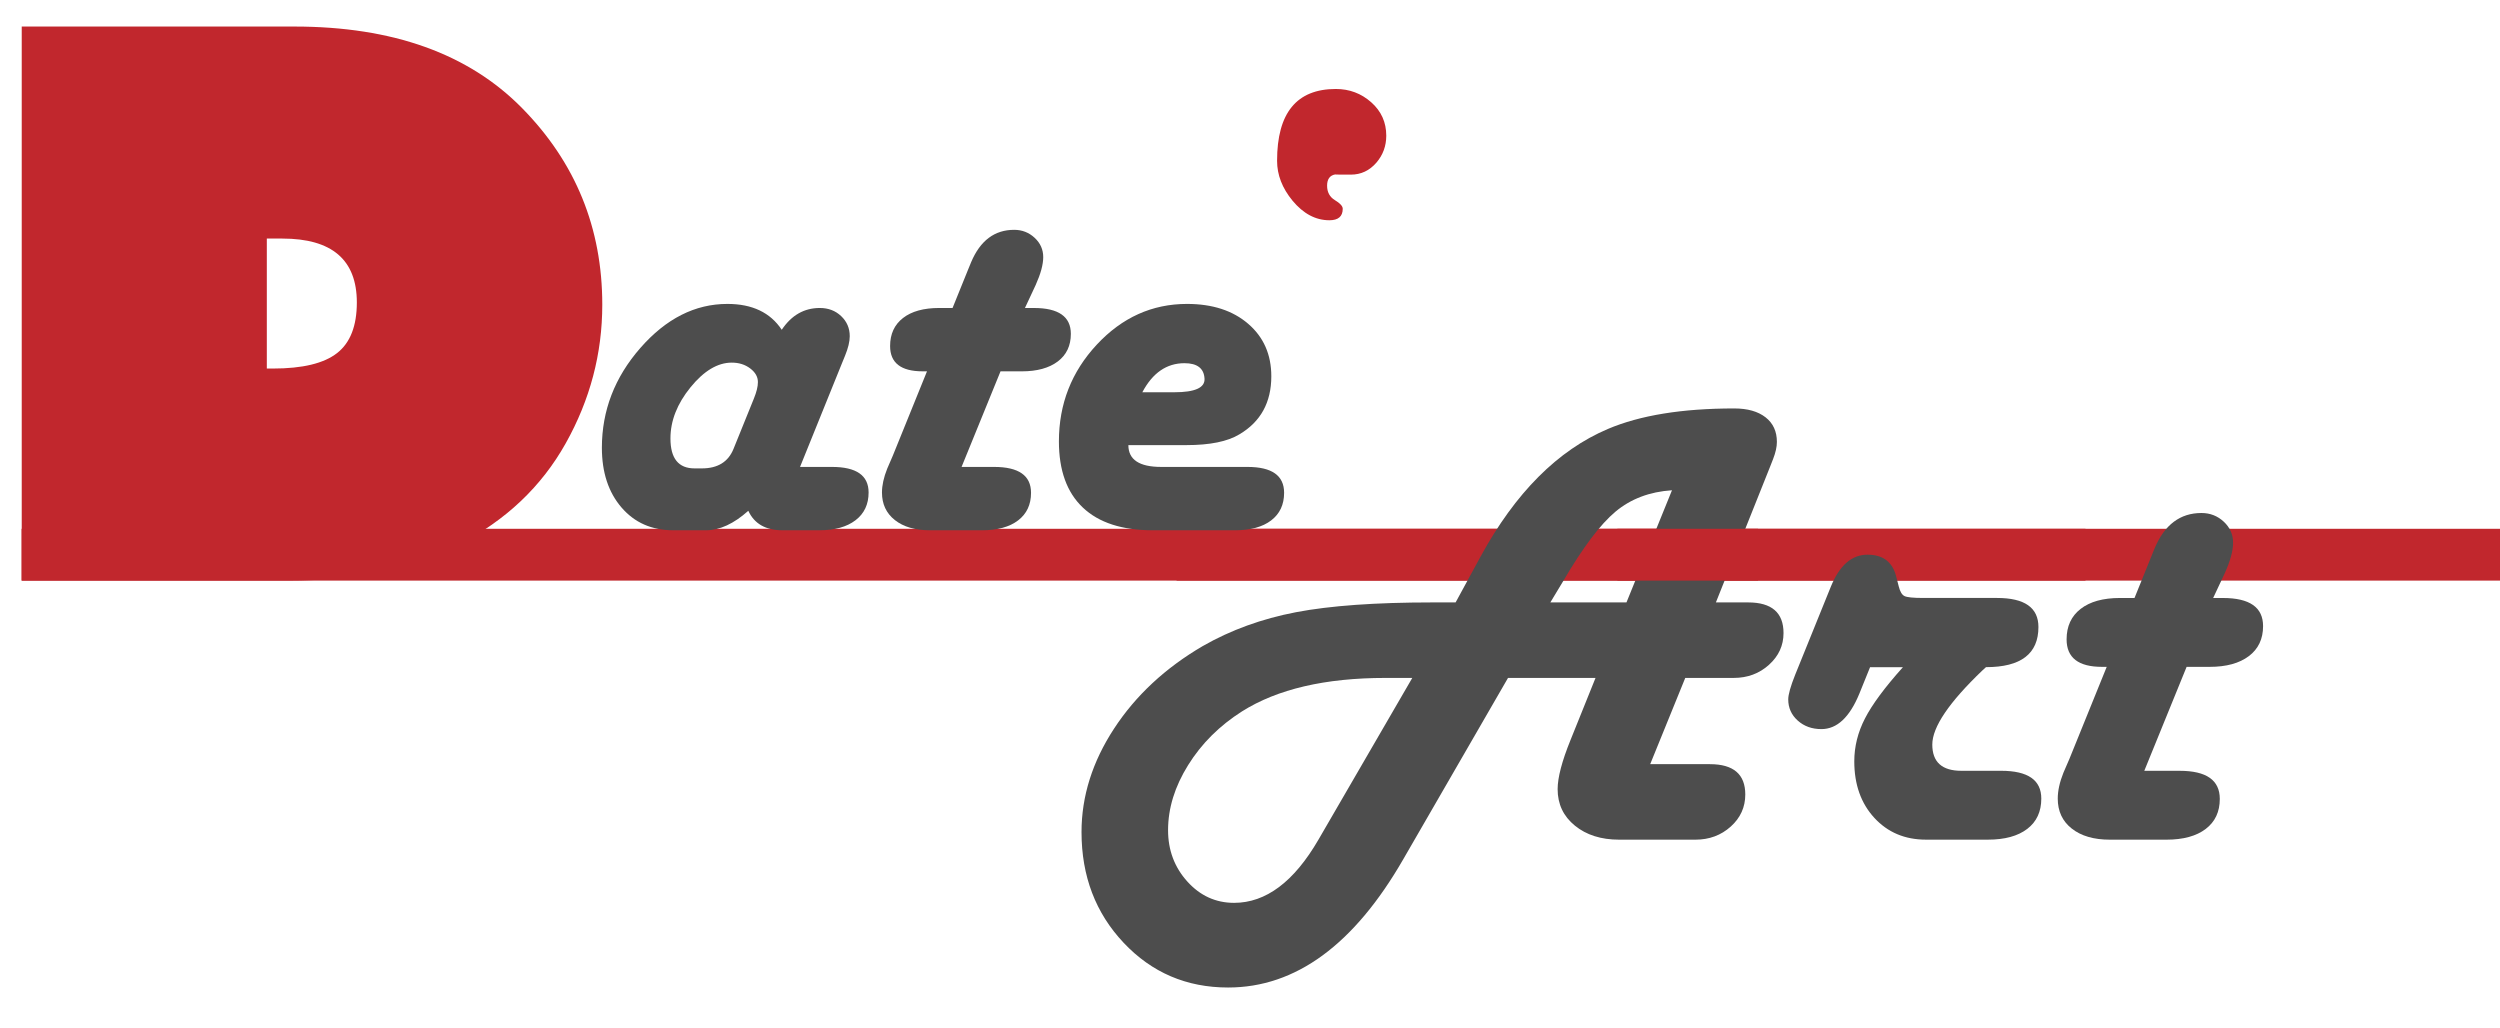
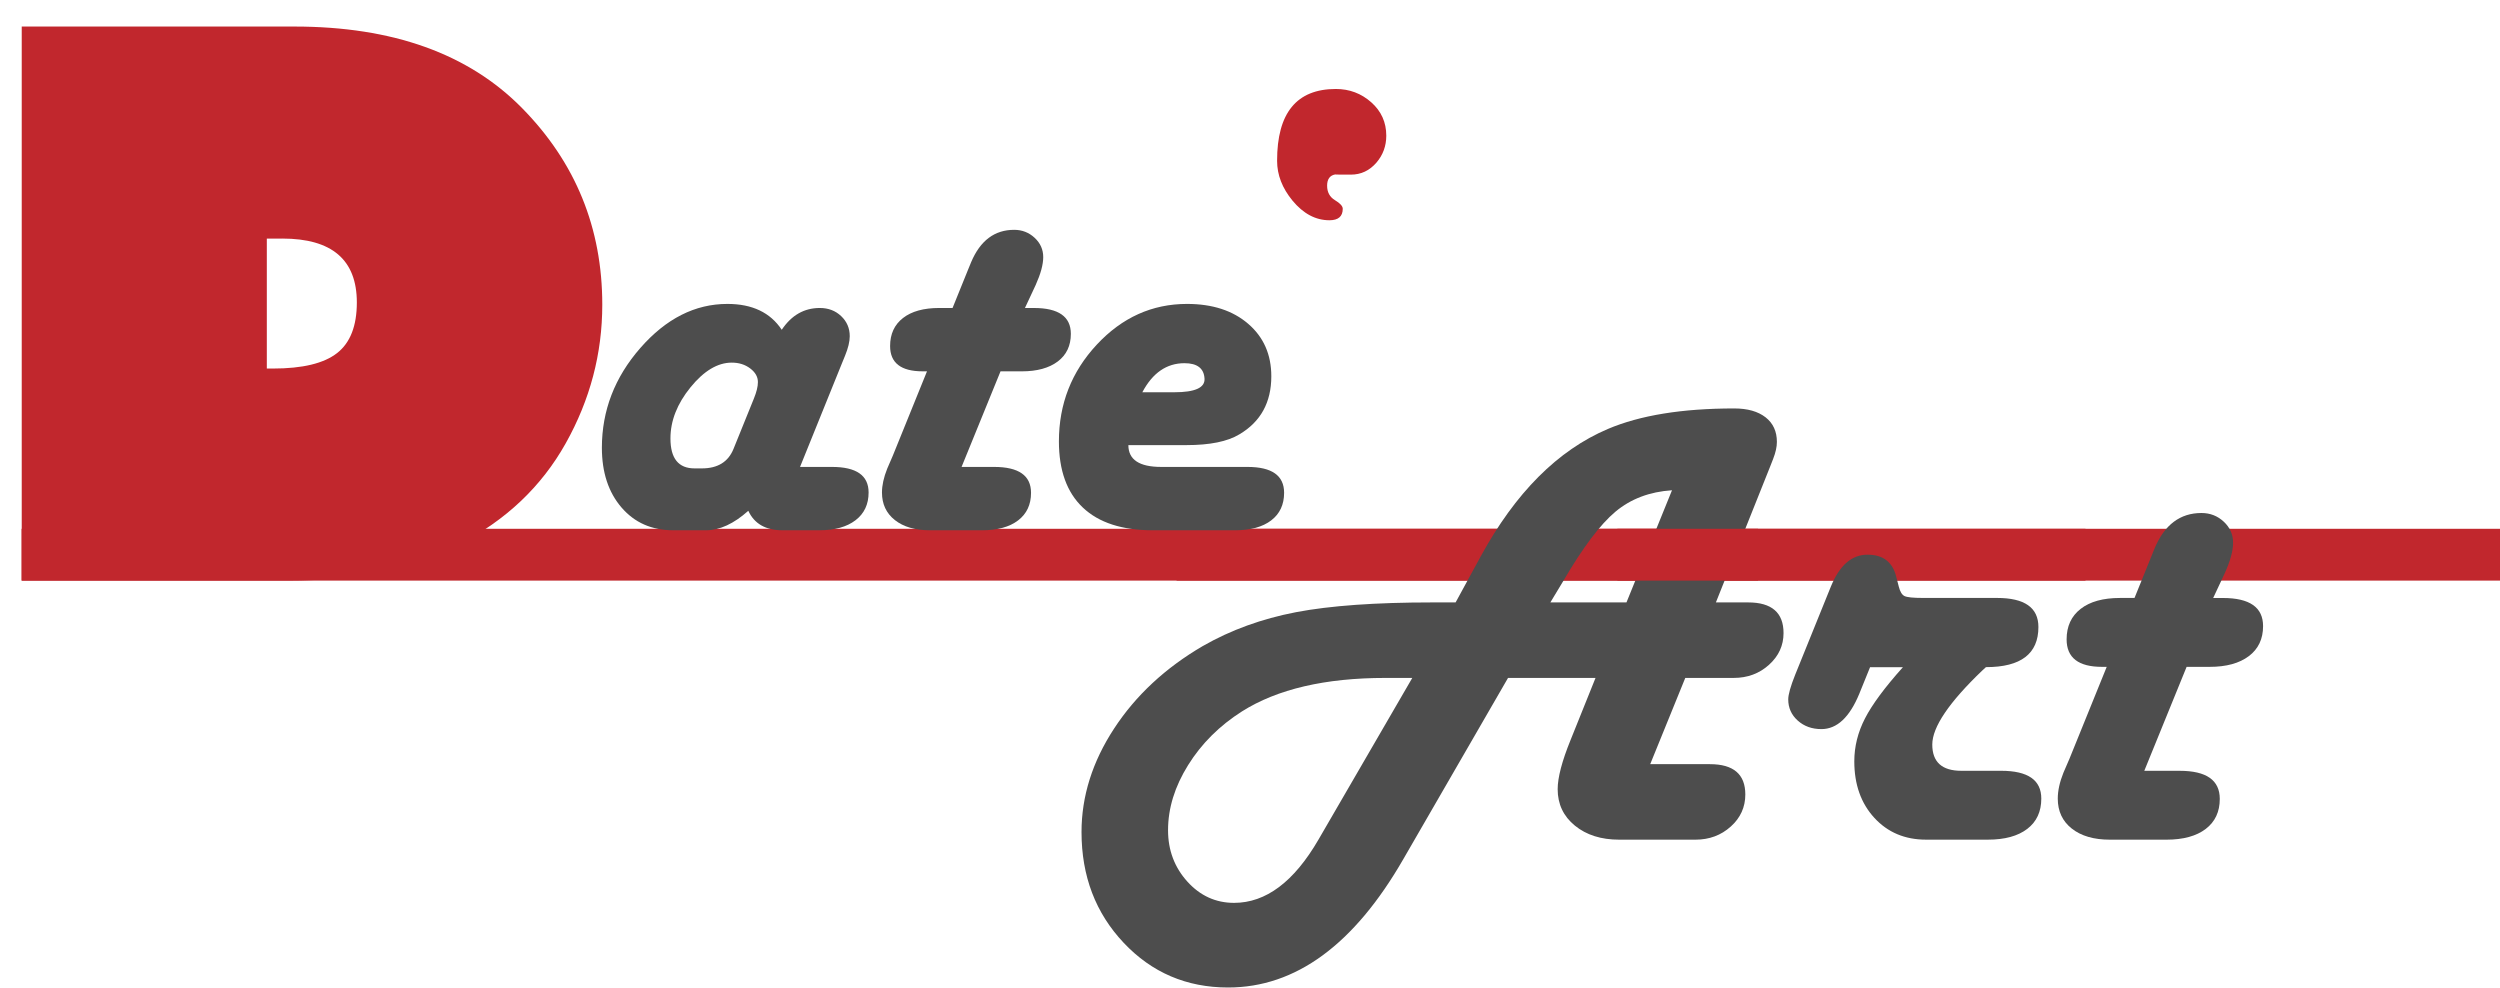
- <svg xmlns="http://www.w3.org/2000/svg" version="1.1" x="0px" y="0px" width="144.75px" height="59.5px" viewBox="0 0 144.75 59.5" enable-background="new 0 0 144.75 59.5" xml:space="preserve">
+ <svg xmlns="http://www.w3.org/2000/svg" version="1.1" id="Calque_1" x="0px" y="0px" width="144.75px" height="57.177px" viewBox="0 0 144.75 57.177" enable-background="new 0 0 144.75 57.177" xml:space="preserve">
  <g id="Calque_2">
    <path fill="none" d="M-442.007,58V10h48v48H-442.007z" />
  </g>
-   <g id="Calque_1">
+   <g id="Calque_1_1_">
    <g>
-       <path fill="#C1272D" d="M1.258,1.537h15.789c5.689,0,10.082,1.573,13.179,4.72s4.646,6.94,4.646,11.384    c0,2.831-0.705,5.504-2.113,8.02s-3.473,4.471-6.191,5.865s-6.003,2.092-9.859,2.092H1.258V1.537z M15.449,13.814v7.525h0.357    c1.709,0,2.945-0.297,3.709-0.894c0.764-0.595,1.146-1.572,1.146-2.932c0-2.467-1.438-3.7-4.311-3.7H15.449z" />
+       <path fill="#C1272D" d="M1.258,1.537h15.789c5.689,0,10.082,1.573,13.179,4.72c3.097,3.147,4.646,6.94,4.646,11.384    c0,2.831-0.705,5.504-2.113,8.02c-1.408,2.516-3.473,4.471-6.191,5.864c-2.718,1.395-6.003,2.093-9.859,2.093H1.258V1.537z     M15.449,13.814v7.525h0.357c1.709,0,2.945-0.297,3.709-0.894c0.764-0.595,1.146-1.572,1.146-2.932c0-2.467-1.438-3.7-4.311-3.7    L15.449,13.814L15.449,13.814z" />
    </g>
-     <line fill="#C1272D" stroke="#C1272D" stroke-width="3" stroke-miterlimit="10" x1="1.25" y1="32.117" x2="120.75" y2="32.117" />
-     <line fill="#C1272D" stroke="#C1272D" stroke-width="3" stroke-miterlimit="10" x1="68.125" y1="32.117" x2="144.75" y2="32.117" />
+     <line fill="none" stroke="#C1272D" stroke-width="3" stroke-miterlimit="10" x1="1.25" y1="32.117" x2="120.75" y2="32.117" />
+     <line fill="none" stroke="#C1272D" stroke-width="3" stroke-miterlimit="10" x1="68.125" y1="32.117" x2="144.75" y2="32.117" />
    <g>
-       <path fill="#4D4D4D" d="M92.381,39.252h-5.067l-6.055,10.481c-2.854,4.963-6.237,7.444-10.152,7.444    c-2.402,0-4.418-0.862-6.046-2.588s-2.441-3.863-2.441-6.412c0-2.072,0.628-4.069,1.884-5.99s2.97-3.515,5.141-4.783    c1.621-0.927,3.42-1.579,5.396-1.958c1.976-0.377,4.604-0.566,7.885-0.566h1.354l1.444-2.652c2.013-3.695,4.47-6.158,7.372-7.391    c1.866-0.792,4.305-1.188,7.317-1.188c0.768,0,1.372,0.171,1.811,0.512c0.439,0.342,0.658,0.817,0.658,1.427    c0,0.281-0.072,0.61-0.219,0.988l-0.165,0.421L99.35,34.88h1.391h0.476c1.365,0,2.049,0.592,2.049,1.774    c0,0.72-0.281,1.332-0.842,1.838c-0.561,0.507-1.244,0.76-2.049,0.76h-0.493h-2.306l-2.03,4.993h2.981h0.476    c1.366,0,2.049,0.586,2.049,1.756c0,0.732-0.28,1.352-0.841,1.857c-0.562,0.506-1.244,0.759-2.049,0.759h-0.494h-3.914    c-1.05,0-1.906-0.271-2.57-0.814c-0.665-0.542-0.997-1.246-0.997-2.112c0-0.671,0.25-1.622,0.75-2.854L92.381,39.252z     M81.771,39.252h-1.555c-3.487,0-6.256,0.646-8.305,1.938c-1.305,0.829-2.345,1.866-3.118,3.109    c-0.775,1.244-1.162,2.5-1.162,3.769c0,1.158,0.372,2.149,1.116,2.973c0.743,0.823,1.646,1.234,2.707,1.234    c1.841,0,3.47-1.22,4.884-3.658L81.771,39.252z M94.173,34.88l2.635-6.494c-1.293,0.086-2.382,0.497-3.266,1.234    c-0.884,0.738-1.894,2.076-3.027,4.016l-0.75,1.244H94.173z" />
-       <path fill="#4D4D4D" d="M108.277,38.63l-0.622,1.536c-0.562,1.366-1.293,2.049-2.195,2.049c-0.549,0-1.006-0.165-1.372-0.494    s-0.549-0.737-0.549-1.226c0-0.28,0.134-0.756,0.402-1.427l2.067-5.104c0.5-1.231,1.207-1.848,2.122-1.848    c0.902,0,1.457,0.428,1.664,1.281l0.146,0.566c0.073,0.293,0.183,0.476,0.329,0.549s0.506,0.11,1.079,0.11h4.281    c1.597,0,2.396,0.561,2.396,1.683c0,1.549-1.012,2.323-3.036,2.323l-0.201,0.183c-1.939,1.854-2.908,3.286-2.908,4.299    s0.561,1.519,1.683,1.519h2.305c1.549,0,2.323,0.536,2.323,1.609c0,0.756-0.271,1.342-0.814,1.756    c-0.542,0.415-1.302,0.622-2.277,0.622h-3.585c-1.22,0-2.217-0.421-2.991-1.262c-0.774-0.842-1.161-1.934-1.161-3.274    c0-0.854,0.207-1.684,0.622-2.488c0.414-0.805,1.146-1.793,2.195-2.963H108.277z" />
-       <path fill="#4D4D4D" d="M128.142,34.624h0.567c1.549,0,2.323,0.542,2.323,1.628c0,0.743-0.274,1.323-0.823,1.737    c-0.549,0.415-1.305,0.622-2.269,0.622h-1.335l-2.451,6.019h2.049c1.549,0,2.323,0.542,2.323,1.628    c0,0.743-0.271,1.323-0.814,1.737c-0.543,0.415-1.302,0.622-2.277,0.622h-3.274c-0.927,0-1.661-0.213-2.204-0.641    c-0.543-0.427-0.813-1.006-0.813-1.737c0-0.451,0.109-0.951,0.329-1.5l0.348-0.805l2.158-5.323h-0.274    c-1.366,0-2.049-0.53-2.049-1.592c0-0.756,0.271-1.344,0.814-1.765c0.542-0.421,1.301-0.631,2.277-0.631h0.841l0.97-2.396    l0.201-0.494c0.573-1.354,1.476-2.03,2.707-2.03c0.5,0,0.93,0.168,1.29,0.503c0.359,0.335,0.54,0.741,0.54,1.217    c0,0.463-0.159,1.049-0.477,1.756L128.142,34.624z" />
+       <path fill="#4D4D4D" d="M92.381,39.252h-5.066l-6.056,10.48c-2.854,4.963-6.237,7.444-10.152,7.444    c-2.402,0-4.418-0.862-6.046-2.588s-2.441-3.862-2.441-6.412c0-2.071,0.628-4.069,1.884-5.989c1.256-1.922,2.97-3.516,5.141-4.783    c1.621-0.928,3.419-1.579,5.396-1.959c1.977-0.377,4.604-0.565,7.885-0.565h1.354l1.445-2.651    c2.012-3.695,4.469-6.159,7.371-7.392c1.866-0.792,4.305-1.188,7.317-1.188c0.769,0,1.372,0.171,1.812,0.512    c0.438,0.342,0.657,0.817,0.657,1.427c0,0.281-0.071,0.61-0.219,0.988l-0.165,0.421L99.35,34.88h1.392h0.476    c1.365,0,2.049,0.593,2.049,1.774c0,0.72-0.281,1.332-0.842,1.838c-0.561,0.507-1.244,0.76-2.049,0.76h-0.493h-2.306l-2.03,4.993    h2.981h0.476c1.366,0,2.05,0.586,2.05,1.756c0,0.731-0.281,1.353-0.842,1.856c-0.563,0.507-1.244,0.76-2.049,0.76h-0.494h-3.914    c-1.05,0-1.906-0.271-2.57-0.814c-0.664-0.542-0.996-1.246-0.996-2.111c0-0.672,0.25-1.623,0.75-2.854L92.381,39.252z     M81.771,39.252h-1.556c-3.487,0-6.256,0.646-8.305,1.938c-1.305,0.83-2.345,1.867-3.118,3.109c-0.775,1.244-1.162,2.5-1.162,3.77    c0,1.158,0.372,2.148,1.116,2.973c0.743,0.823,1.646,1.234,2.707,1.234c1.841,0,3.47-1.221,4.884-3.658L81.771,39.252z     M94.173,34.88l2.636-6.494c-1.293,0.086-2.383,0.497-3.267,1.234s-1.894,2.075-3.026,4.016l-0.75,1.244H94.173z" />
+       <path fill="#4D4D4D" d="M108.277,38.63l-0.623,1.536c-0.562,1.366-1.293,2.049-2.194,2.049c-0.549,0-1.006-0.165-1.372-0.494    c-0.365-0.328-0.549-0.736-0.549-1.226c0-0.28,0.134-0.756,0.402-1.427l2.066-5.104c0.5-1.231,1.207-1.848,2.122-1.848    c0.902,0,1.457,0.428,1.664,1.28l0.146,0.566c0.074,0.293,0.184,0.477,0.33,0.549c0.146,0.073,0.506,0.11,1.078,0.11h4.281    c1.598,0,2.396,0.562,2.396,1.683c0,1.549-1.012,2.323-3.037,2.323l-0.2,0.183c-1.938,1.854-2.908,3.287-2.908,4.299    c0,1.014,0.562,1.52,1.683,1.52h2.306c1.549,0,2.323,0.536,2.323,1.609c0,0.756-0.271,1.342-0.814,1.756    c-0.542,0.415-1.302,0.622-2.277,0.622h-3.584c-1.221,0-2.218-0.421-2.992-1.263c-0.773-0.842-1.16-1.934-1.16-3.273    c0-0.854,0.207-1.684,0.621-2.488s1.146-1.793,2.195-2.963L108.277,38.63L108.277,38.63z" />
+       <path fill="#4D4D4D" d="M128.143,34.624h0.566c1.549,0,2.323,0.542,2.323,1.628c0,0.743-0.274,1.323-0.823,1.737    c-0.549,0.415-1.305,0.622-2.27,0.622h-1.334l-2.451,6.019h2.049c1.549,0,2.322,0.542,2.322,1.628    c0,0.743-0.271,1.323-0.813,1.737c-0.543,0.415-1.302,0.622-2.276,0.622h-3.274c-0.927,0-1.661-0.213-2.204-0.641    s-0.813-1.007-0.813-1.737c0-0.451,0.108-0.951,0.328-1.5l0.348-0.806l2.158-5.322h-0.273c-1.366,0-2.049-0.53-2.049-1.592    c0-0.756,0.271-1.345,0.814-1.766c0.541-0.421,1.301-0.631,2.276-0.631h0.841l0.971-2.396l0.2-0.494    c0.573-1.354,1.476-2.029,2.707-2.029c0.5,0,0.931,0.168,1.29,0.503s0.54,0.741,0.54,1.217c0,0.463-0.159,1.05-0.478,1.757    L128.143,34.624z" />
    </g>
-     <line fill="#C1272D" stroke="#C1272D" stroke-width="3" stroke-miterlimit="10" x1="93.646" y1="32.117" x2="101.792" y2="32.117" />
+     <line fill="none" stroke="#C1272D" stroke-width="3" stroke-miterlimit="10" x1="93.646" y1="32.117" x2="101.792" y2="32.117" />
    <g>
-       <path fill="#4D4D4D" d="M46.322,27.035h1.851c1.413,0,2.119,0.494,2.119,1.48c0,0.685-0.252,1.22-0.757,1.607    c-0.505,0.387-1.2,0.58-2.086,0.58h-2.153c-0.965,0-1.621-0.376-1.969-1.127c-0.841,0.751-1.654,1.127-2.439,1.127H38.97    c-1.233,0-2.229-0.44-2.986-1.32c-0.757-0.881-1.135-2.033-1.135-3.458c0-2.153,0.742-4.079,2.229-5.778s3.166-2.549,5.039-2.549    c1.436,0,2.484,0.499,3.146,1.497c0.561-0.841,1.296-1.262,2.204-1.262c0.493,0,0.905,0.157,1.236,0.471    c0.331,0.314,0.497,0.701,0.497,1.161c0,0.314-0.091,0.689-0.27,1.127l-0.186,0.455L46.322,27.035z M40.215,27.12h0.421    c0.919,0,1.53-0.376,1.834-1.128l1.178-2.91c0.156-0.381,0.235-0.701,0.235-0.959c0-0.303-0.149-0.566-0.446-0.791    c-0.297-0.224-0.653-0.336-1.068-0.336c-0.818,0-1.615,0.477-2.389,1.43c-0.774,0.953-1.161,1.94-1.161,2.961    C38.818,26.542,39.284,27.12,40.215,27.12z" />
-       <path fill="#4D4D4D" d="M59.344,17.833h0.521c1.424,0,2.137,0.499,2.137,1.497c0,0.685-0.252,1.218-0.757,1.599    s-1.2,0.572-2.086,0.572h-1.229l-2.255,5.534h1.885c1.424,0,2.137,0.5,2.137,1.498c0,0.684-0.25,1.217-0.749,1.598    c-0.499,0.382-1.197,0.572-2.095,0.572h-3.011c-0.853,0-1.528-0.196-2.027-0.589s-0.749-0.925-0.749-1.599    c0-0.414,0.102-0.874,0.303-1.379l0.32-0.74l1.984-4.896h-0.252c-1.256,0-1.884-0.488-1.884-1.464    c0-0.695,0.249-1.236,0.748-1.624c0.499-0.387,1.197-0.58,2.095-0.58h0.773l0.892-2.204l0.186-0.454    c0.527-1.245,1.356-1.867,2.49-1.867c0.459,0,0.854,0.154,1.186,0.463s0.496,0.681,0.496,1.118c0,0.427-0.146,0.965-0.438,1.615    L59.344,17.833z" />
-       <path fill="#4D4D4D" d="M65.333,25.773c0,0.842,0.634,1.262,1.901,1.262h4.996c1.413,0,2.12,0.5,2.12,1.498    c0,0.684-0.25,1.217-0.749,1.598c-0.499,0.382-1.197,0.572-2.095,0.572h-4.761c-1.772,0-3.121-0.438-4.046-1.313    c-0.926-0.875-1.388-2.153-1.388-3.836c0-2.164,0.731-4.031,2.195-5.602s3.205-2.355,5.224-2.355c1.469,0,2.649,0.384,3.541,1.152    s1.338,1.78,1.338,3.037c0,1.514-0.617,2.636-1.851,3.364c-0.685,0.415-1.705,0.622-3.063,0.622H65.333z M66.141,22.712h1.851    c1.2,0,1.783-0.264,1.75-0.791c-0.034-0.594-0.421-0.892-1.161-0.892C67.548,21.029,66.734,21.591,66.141,22.712z" />
+       <path fill="#4D4D4D" d="M46.322,27.035h1.851c1.413,0,2.119,0.494,2.119,1.48c0,0.685-0.252,1.22-0.757,1.607    c-0.505,0.387-1.2,0.58-2.086,0.58h-2.153c-0.965,0-1.621-0.376-1.969-1.127c-0.841,0.751-1.654,1.127-2.439,1.127H38.97    c-1.233,0-2.229-0.44-2.986-1.32c-0.757-0.881-1.135-2.033-1.135-3.458c0-2.153,0.742-4.079,2.229-5.778    c1.487-1.699,3.166-2.549,5.039-2.549c1.436,0,2.484,0.499,3.146,1.497c0.561-0.841,1.296-1.262,2.204-1.262    c0.493,0,0.905,0.157,1.236,0.471c0.331,0.314,0.497,0.701,0.497,1.161c0,0.314-0.091,0.689-0.27,1.127l-0.186,0.455    L46.322,27.035z M40.215,27.12h0.421c0.919,0,1.53-0.376,1.834-1.128l1.178-2.91c0.156-0.381,0.235-0.701,0.235-0.959    c0-0.303-0.149-0.566-0.446-0.791c-0.297-0.224-0.653-0.336-1.068-0.336c-0.818,0-1.615,0.477-2.389,1.43    c-0.774,0.953-1.161,1.94-1.161,2.961C38.818,26.542,39.284,27.12,40.215,27.12z" />
+       <path fill="#4D4D4D" d="M59.344,17.833h0.521c1.424,0,2.137,0.499,2.137,1.497c0,0.685-0.252,1.218-0.757,1.599    c-0.505,0.381-1.2,0.572-2.086,0.572H57.93l-2.255,5.534h1.885c1.424,0,2.137,0.5,2.137,1.498c0,0.684-0.25,1.217-0.749,1.598    c-0.499,0.383-1.197,0.572-2.095,0.572h-3.011c-0.853,0-1.528-0.196-2.027-0.589c-0.499-0.393-0.749-0.925-0.749-1.599    c0-0.414,0.102-0.874,0.303-1.379l0.32-0.74l1.984-4.896h-0.252c-1.256,0-1.884-0.488-1.884-1.464    c0-0.695,0.249-1.236,0.748-1.624c0.499-0.387,1.197-0.58,2.095-0.58h0.773l0.892-2.204l0.186-0.454    c0.527-1.245,1.356-1.867,2.49-1.867c0.459,0,0.854,0.154,1.186,0.463c0.332,0.309,0.496,0.681,0.496,1.118    c0,0.427-0.146,0.965-0.438,1.615L59.344,17.833z" />
+       <path fill="#4D4D4D" d="M65.333,25.773c0,0.842,0.634,1.262,1.901,1.262h4.996c1.413,0,2.12,0.5,2.12,1.498    c0,0.684-0.25,1.217-0.748,1.598c-0.5,0.383-1.198,0.572-2.096,0.572h-4.761c-1.772,0-3.121-0.438-4.046-1.313    c-0.926-0.875-1.388-2.153-1.388-3.836c0-2.164,0.731-4.031,2.195-5.602c1.464-1.571,3.205-2.355,5.224-2.355    c1.469,0,2.649,0.384,3.541,1.152s1.338,1.78,1.338,3.037c0,1.514-0.617,2.636-1.852,3.364c-0.685,0.415-1.705,0.622-3.063,0.622    L65.333,25.773L65.333,25.773z M66.141,22.712h1.851c1.2,0,1.783-0.264,1.75-0.791c-0.034-0.594-0.421-0.892-1.161-0.892    C67.548,21.029,66.734,21.591,66.141,22.712z" />
    </g>
    <g>
-       <path fill="#C1272D" d="M77.345,5.152c0.788,0,1.472,0.258,2.051,0.772s0.869,1.158,0.869,1.931c0,0.595-0.189,1.114-0.567,1.557    c-0.402,0.466-0.896,0.699-1.483,0.699c-0.636,0-0.938-0.004-0.905-0.012c-0.313,0.056-0.471,0.273-0.471,0.651    s0.151,0.657,0.452,0.839c0.302,0.181,0.453,0.348,0.453,0.5c0,0.442-0.258,0.664-0.772,0.664c-0.796,0-1.508-0.378-2.136-1.135    c-0.595-0.724-0.893-1.491-0.893-2.304C73.942,6.54,75.076,5.152,77.345,5.152z" />
+       <path fill="#C1272D" d="M77.346,5.152c0.787,0,1.471,0.258,2.051,0.772c0.578,0.514,0.869,1.158,0.869,1.931    c0,0.595-0.189,1.114-0.567,1.557c-0.402,0.466-0.896,0.699-1.483,0.699c-0.636,0-0.938-0.004-0.904-0.012    c-0.313,0.056-0.472,0.273-0.472,0.651s0.151,0.657,0.452,0.839c0.302,0.181,0.453,0.348,0.453,0.5    c0,0.442-0.258,0.664-0.771,0.664c-0.797,0-1.509-0.378-2.137-1.135c-0.595-0.724-0.893-1.491-0.893-2.304    C73.941,6.54,75.076,5.152,77.346,5.152z" />
    </g>
  </g>
</svg>
